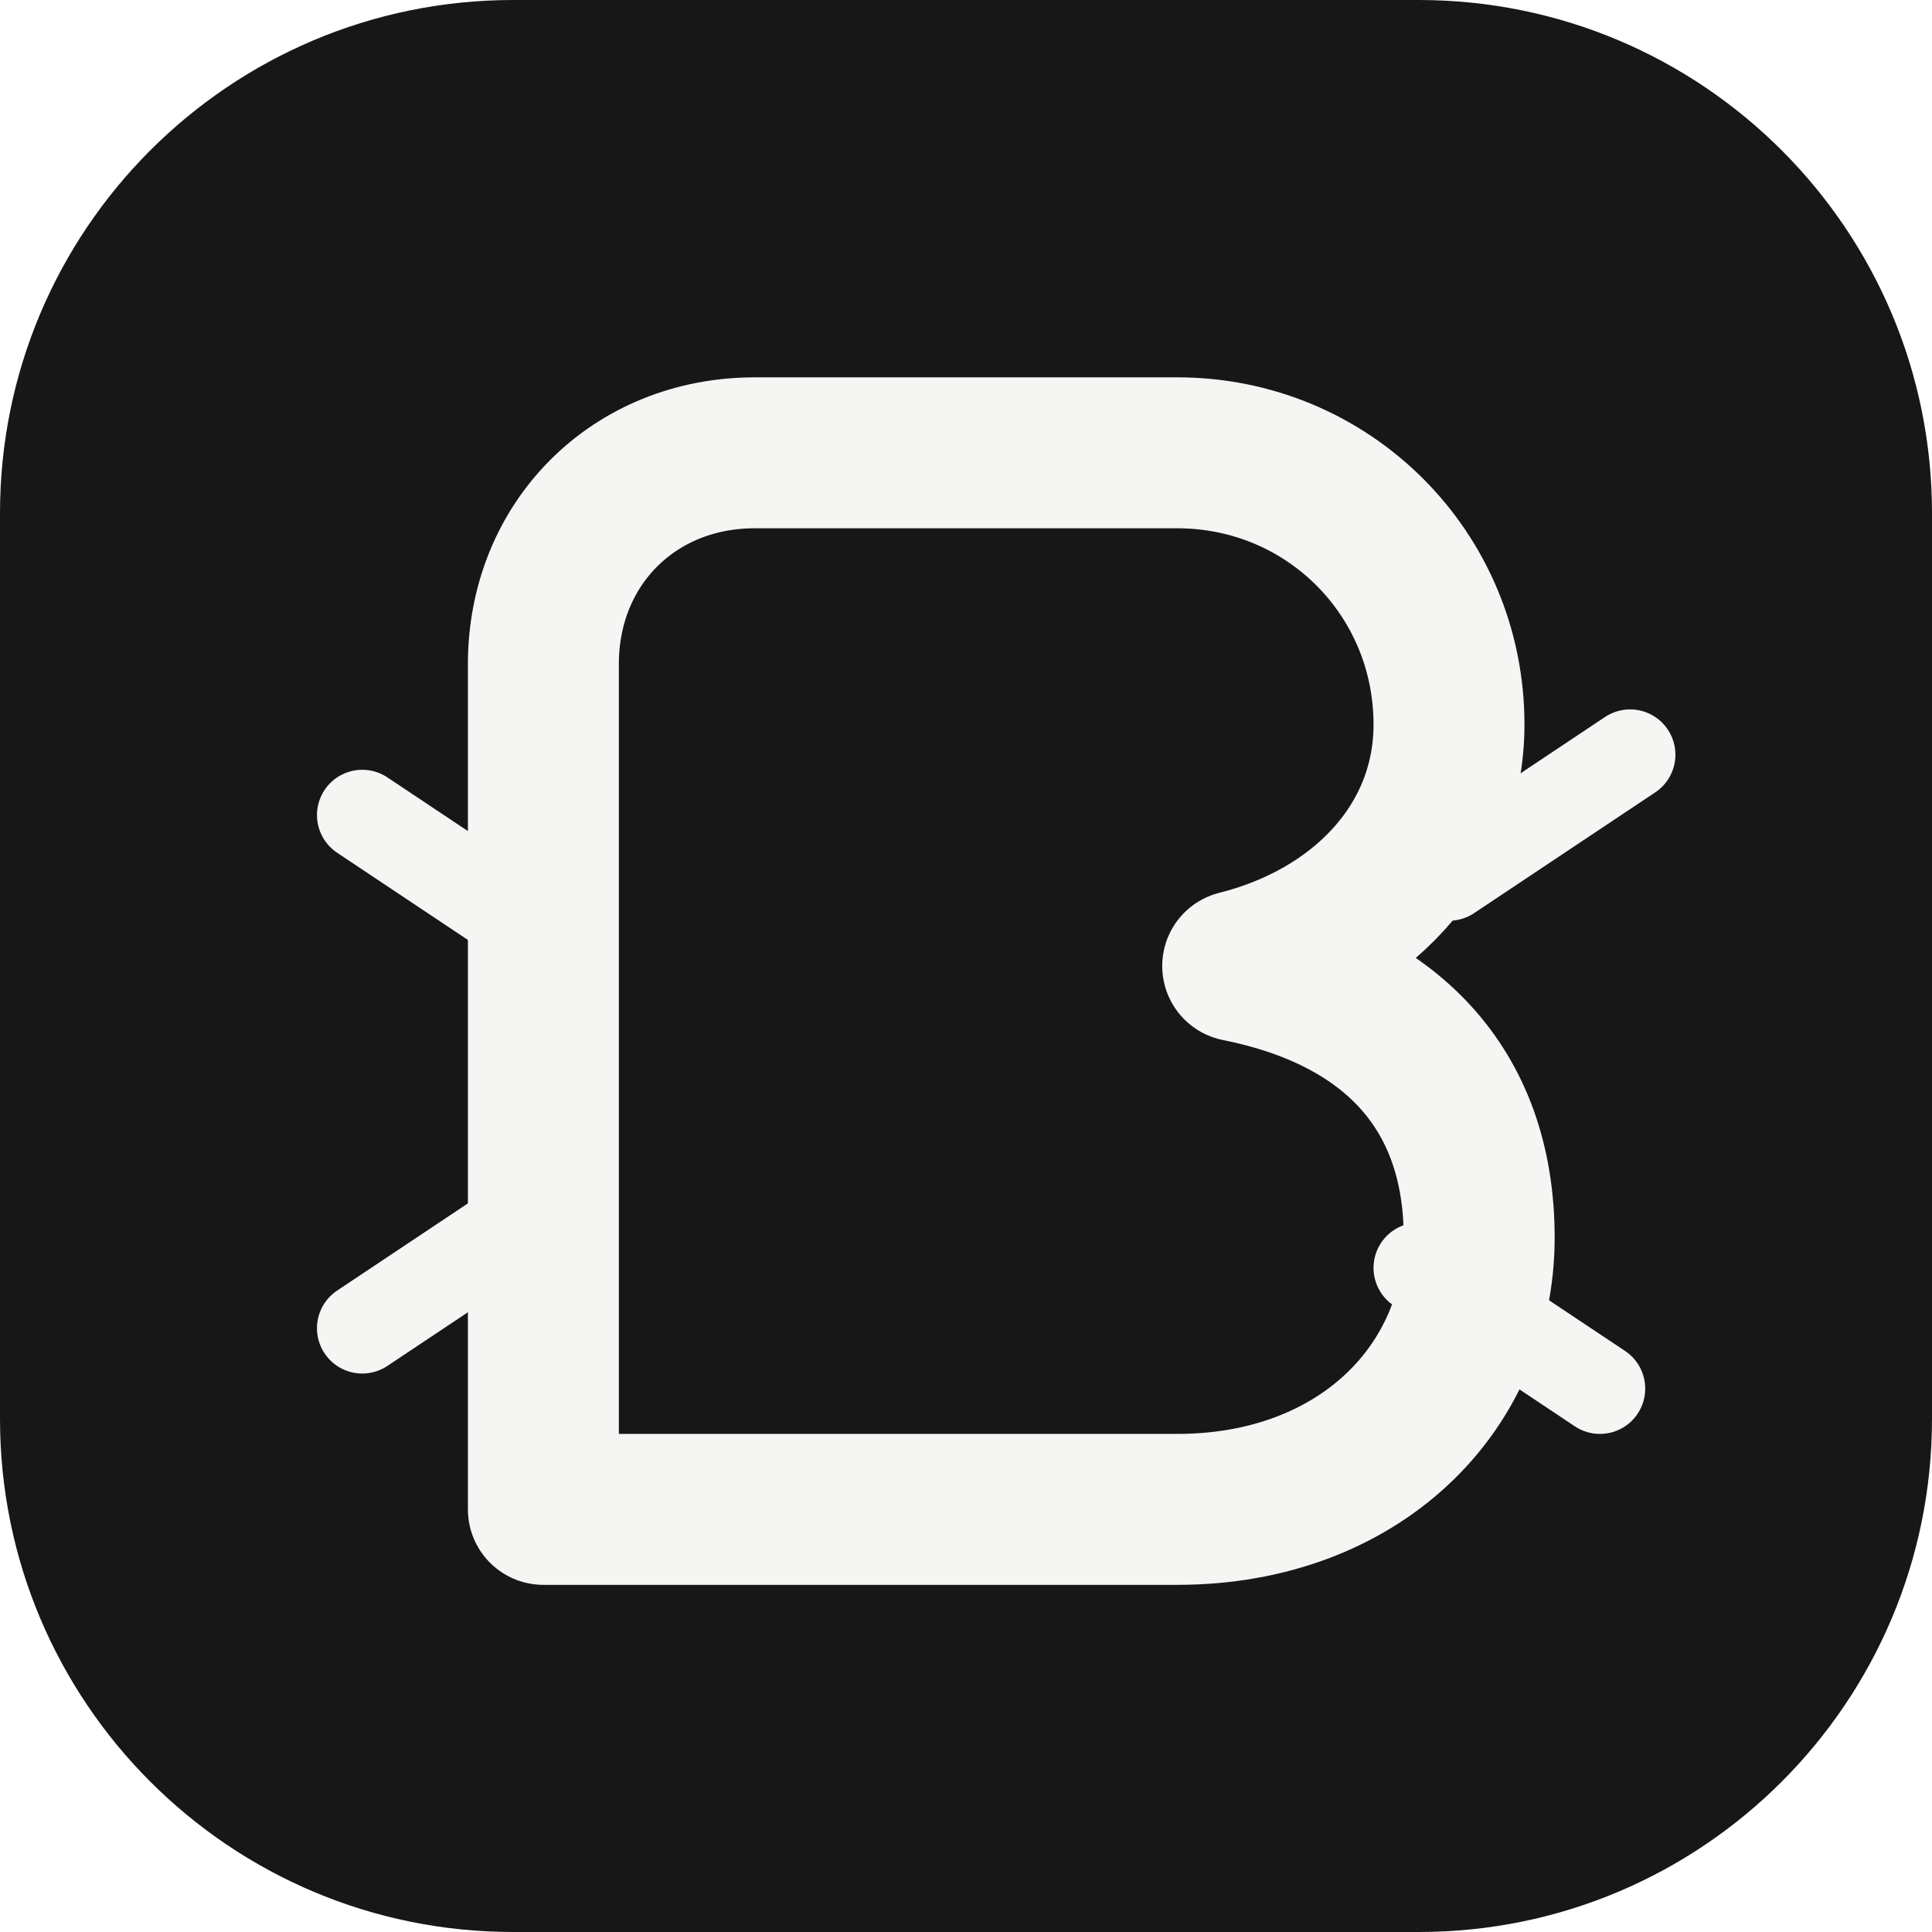
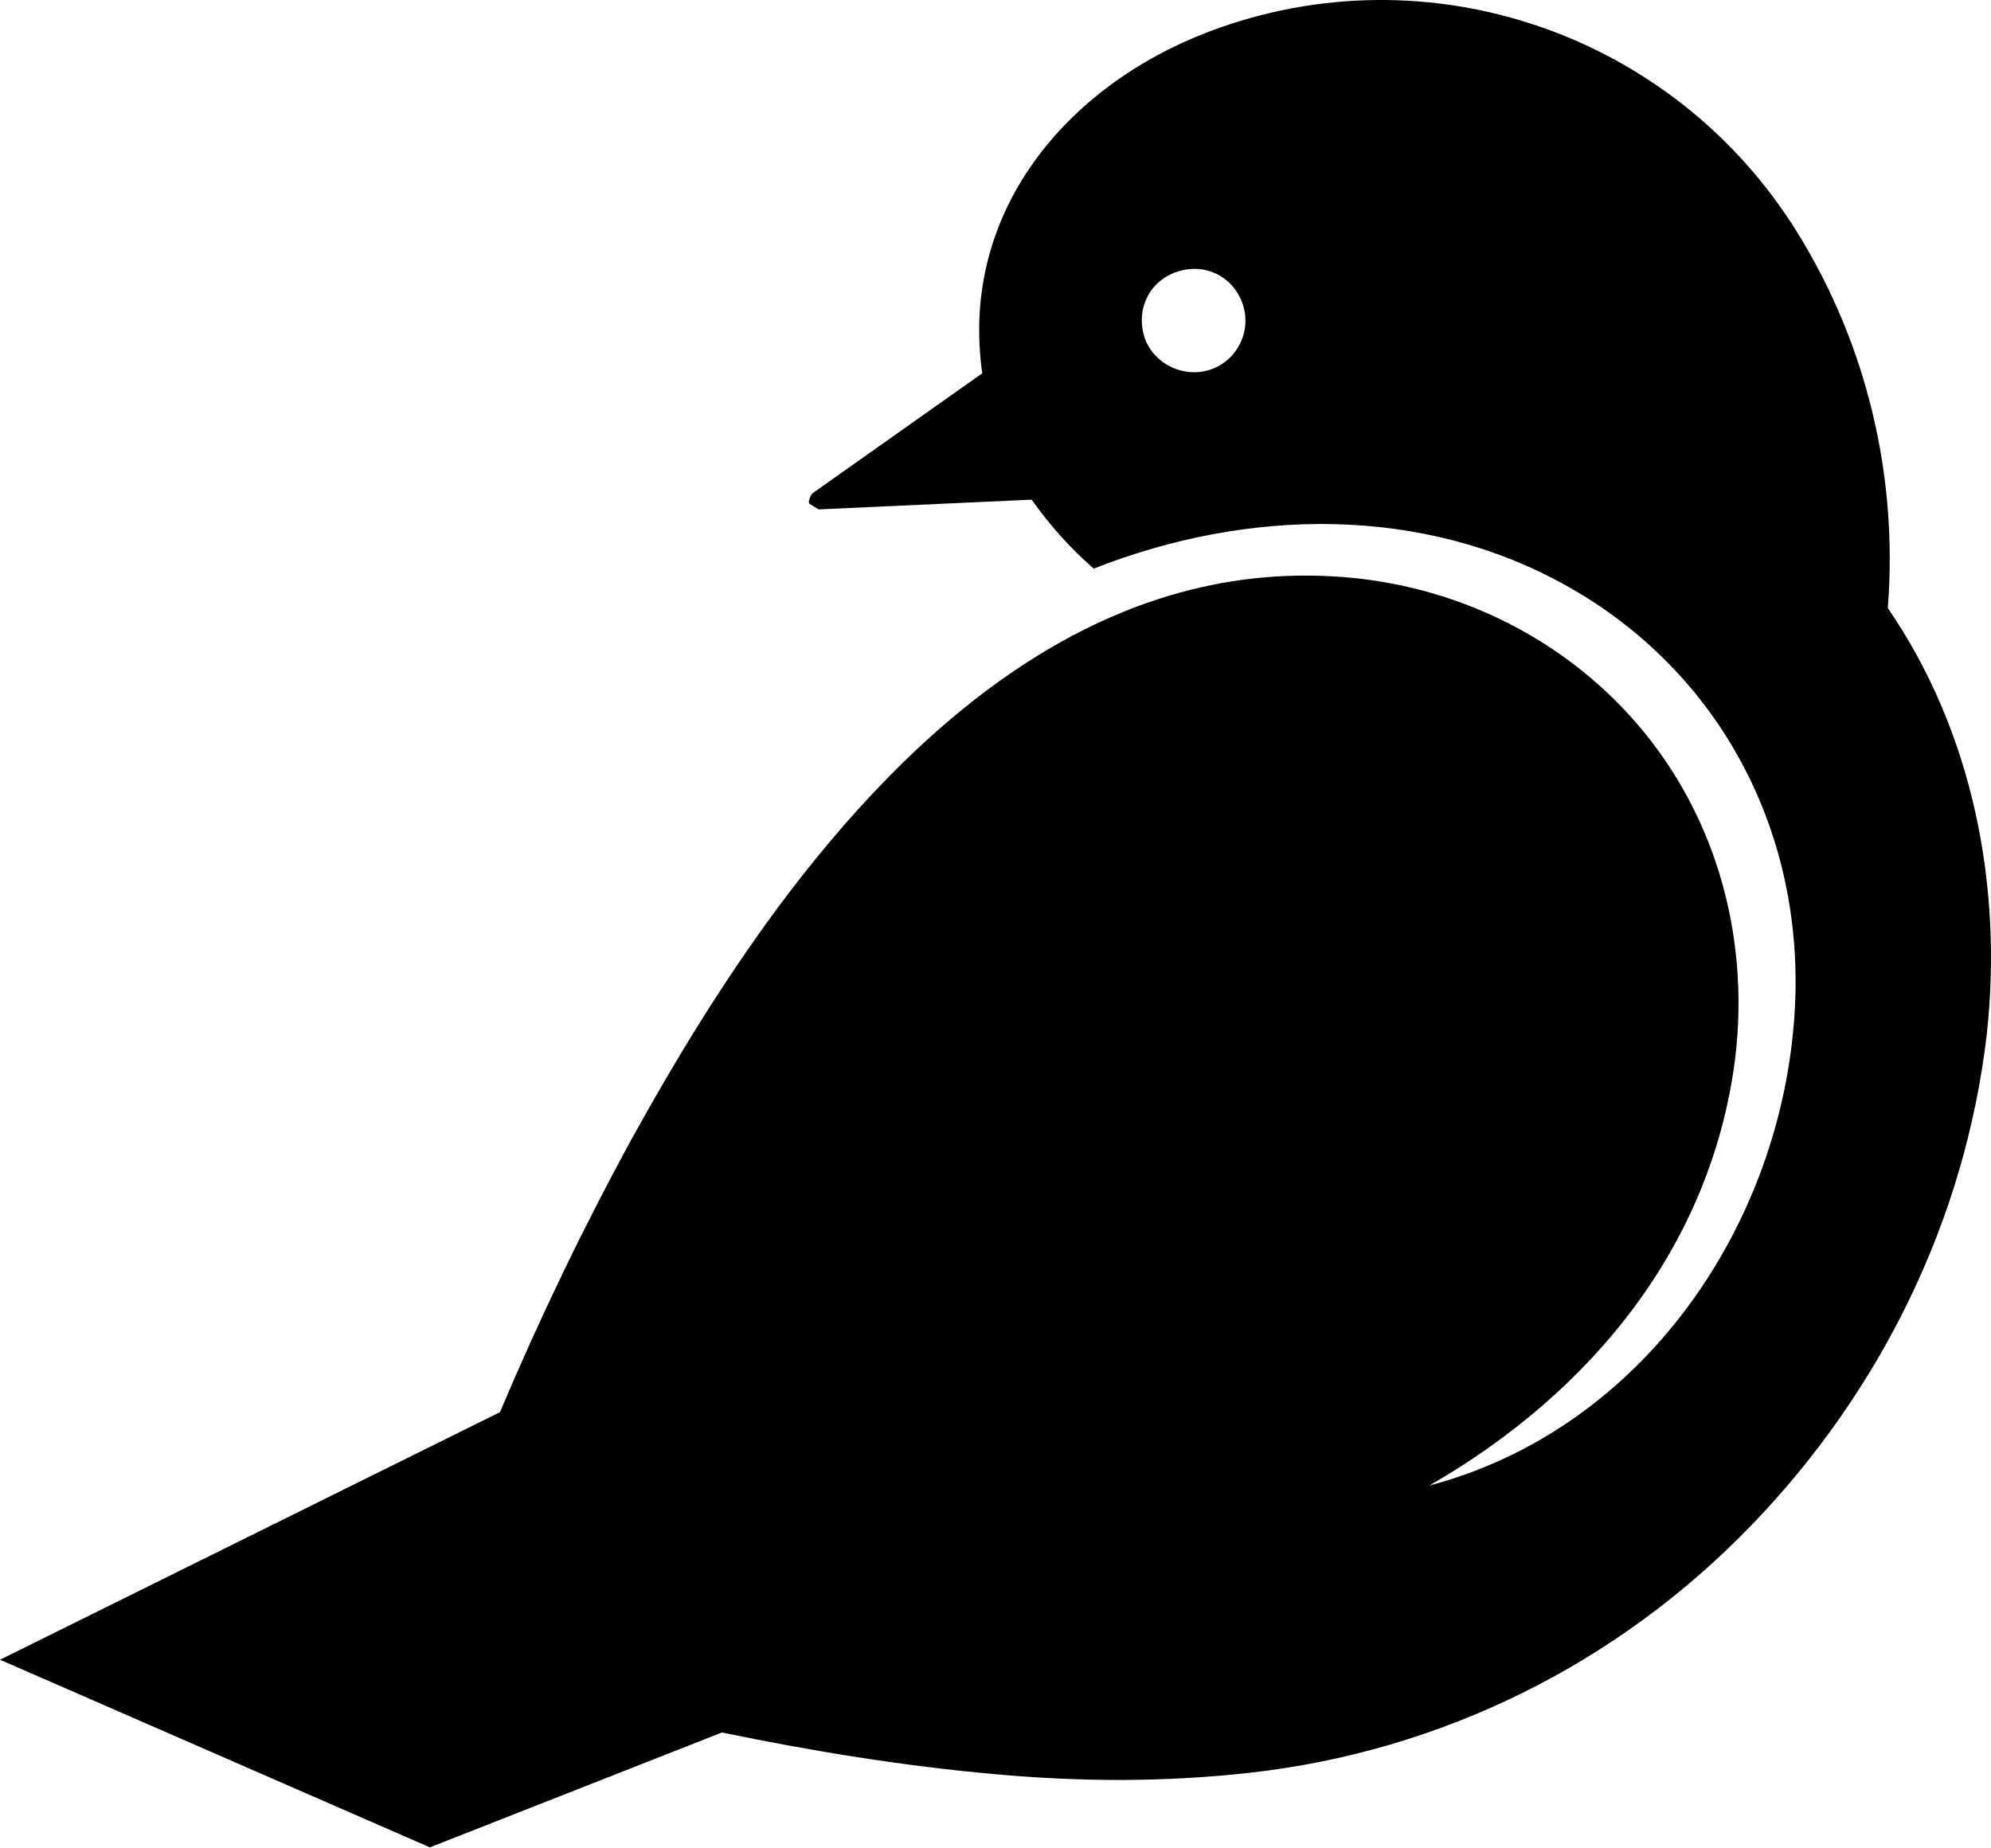
- <svg xmlns="http://www.w3.org/2000/svg" viewBox="0 0 64 64" fill="none">
-   <rect width="64" height="64" rx="17" fill="#171717" />
-   <path d="M18 47V22c0-4 3-7 7-7h14c5 0 9 4 9 9 0 4-3 7-7 8 5 1 8 4 8 9 0 5-4 9-10 9H18Z" stroke="#F5F5F3" stroke-width="5" stroke-linejoin="round" />
-   <path d="m18 31-6-4m6 13-6 4m36-15 6-4m-7 17 6 4" stroke="#F5F5F3" stroke-width="3" stroke-linecap="round" />
+ <svg xmlns="http://www.w3.org/2000/svg" width="67.840" height="62.961" viewBox="0 0 67.840 62.961" fill="none">
+   <path d="M 45.711 19.662 C 49.487 19.945 52.993 21.612 55.51 24.365 C 58.409 27.537 59.631 31.795 59.126 36.05 C 58.321 42.467 54.205 47.468 48.703 50.629 C 55.983 48.704 60.727 41.739 61.153 34.448 C 61.504 28.439 58.657 22.925 53.386 19.969 C 48.474 17.215 42.528 17.305 37.267 19.38 C 36.471 18.685 35.799 17.935 35.15 17.029 L 27.892 17.361 L 27.584 17.17 C 27.514 17.126 27.619 16.883 27.674 16.82 L 33.469 12.722 C 32.691 7.263 36.313 2.932 41.193 1.079 C 48.657 -1.755 57.048 1.153 61.243 7.927 C 63.608 11.744 64.677 16.225 64.324 20.722 C 67.223 24.95 68.245 30.189 67.698 35.235 C 66.964 41.565 64.09 47.408 59.676 51.983 C 55.113 56.713 49.111 59.695 42.562 60.421 C 39.665 60.742 36.85 60.73 33.937 60.47 C 30.742 60.185 27.674 59.681 24.598 59.046 L 14.648 62.961 L 0 56.566 L 17.035 48.129 C 18.379 44.947 19.864 41.86 21.524 38.816 C 23.036 36.079 24.618 33.495 26.466 30.982 C 31.072 24.772 37.426 19.042 45.71 19.663 L 45.711 19.662 Z M 40.277 9.215 C 39.225 9.463 38.696 10.46 38.984 11.452 C 39.23 12.298 40.174 12.86 41.098 12.638 C 42.022 12.417 42.601 11.477 42.395 10.551 C 42.19 9.624 41.302 8.973 40.277 9.214 L 40.277 9.215 Z" fill="currentColor" fill-rule="nonzero" />
</svg>
